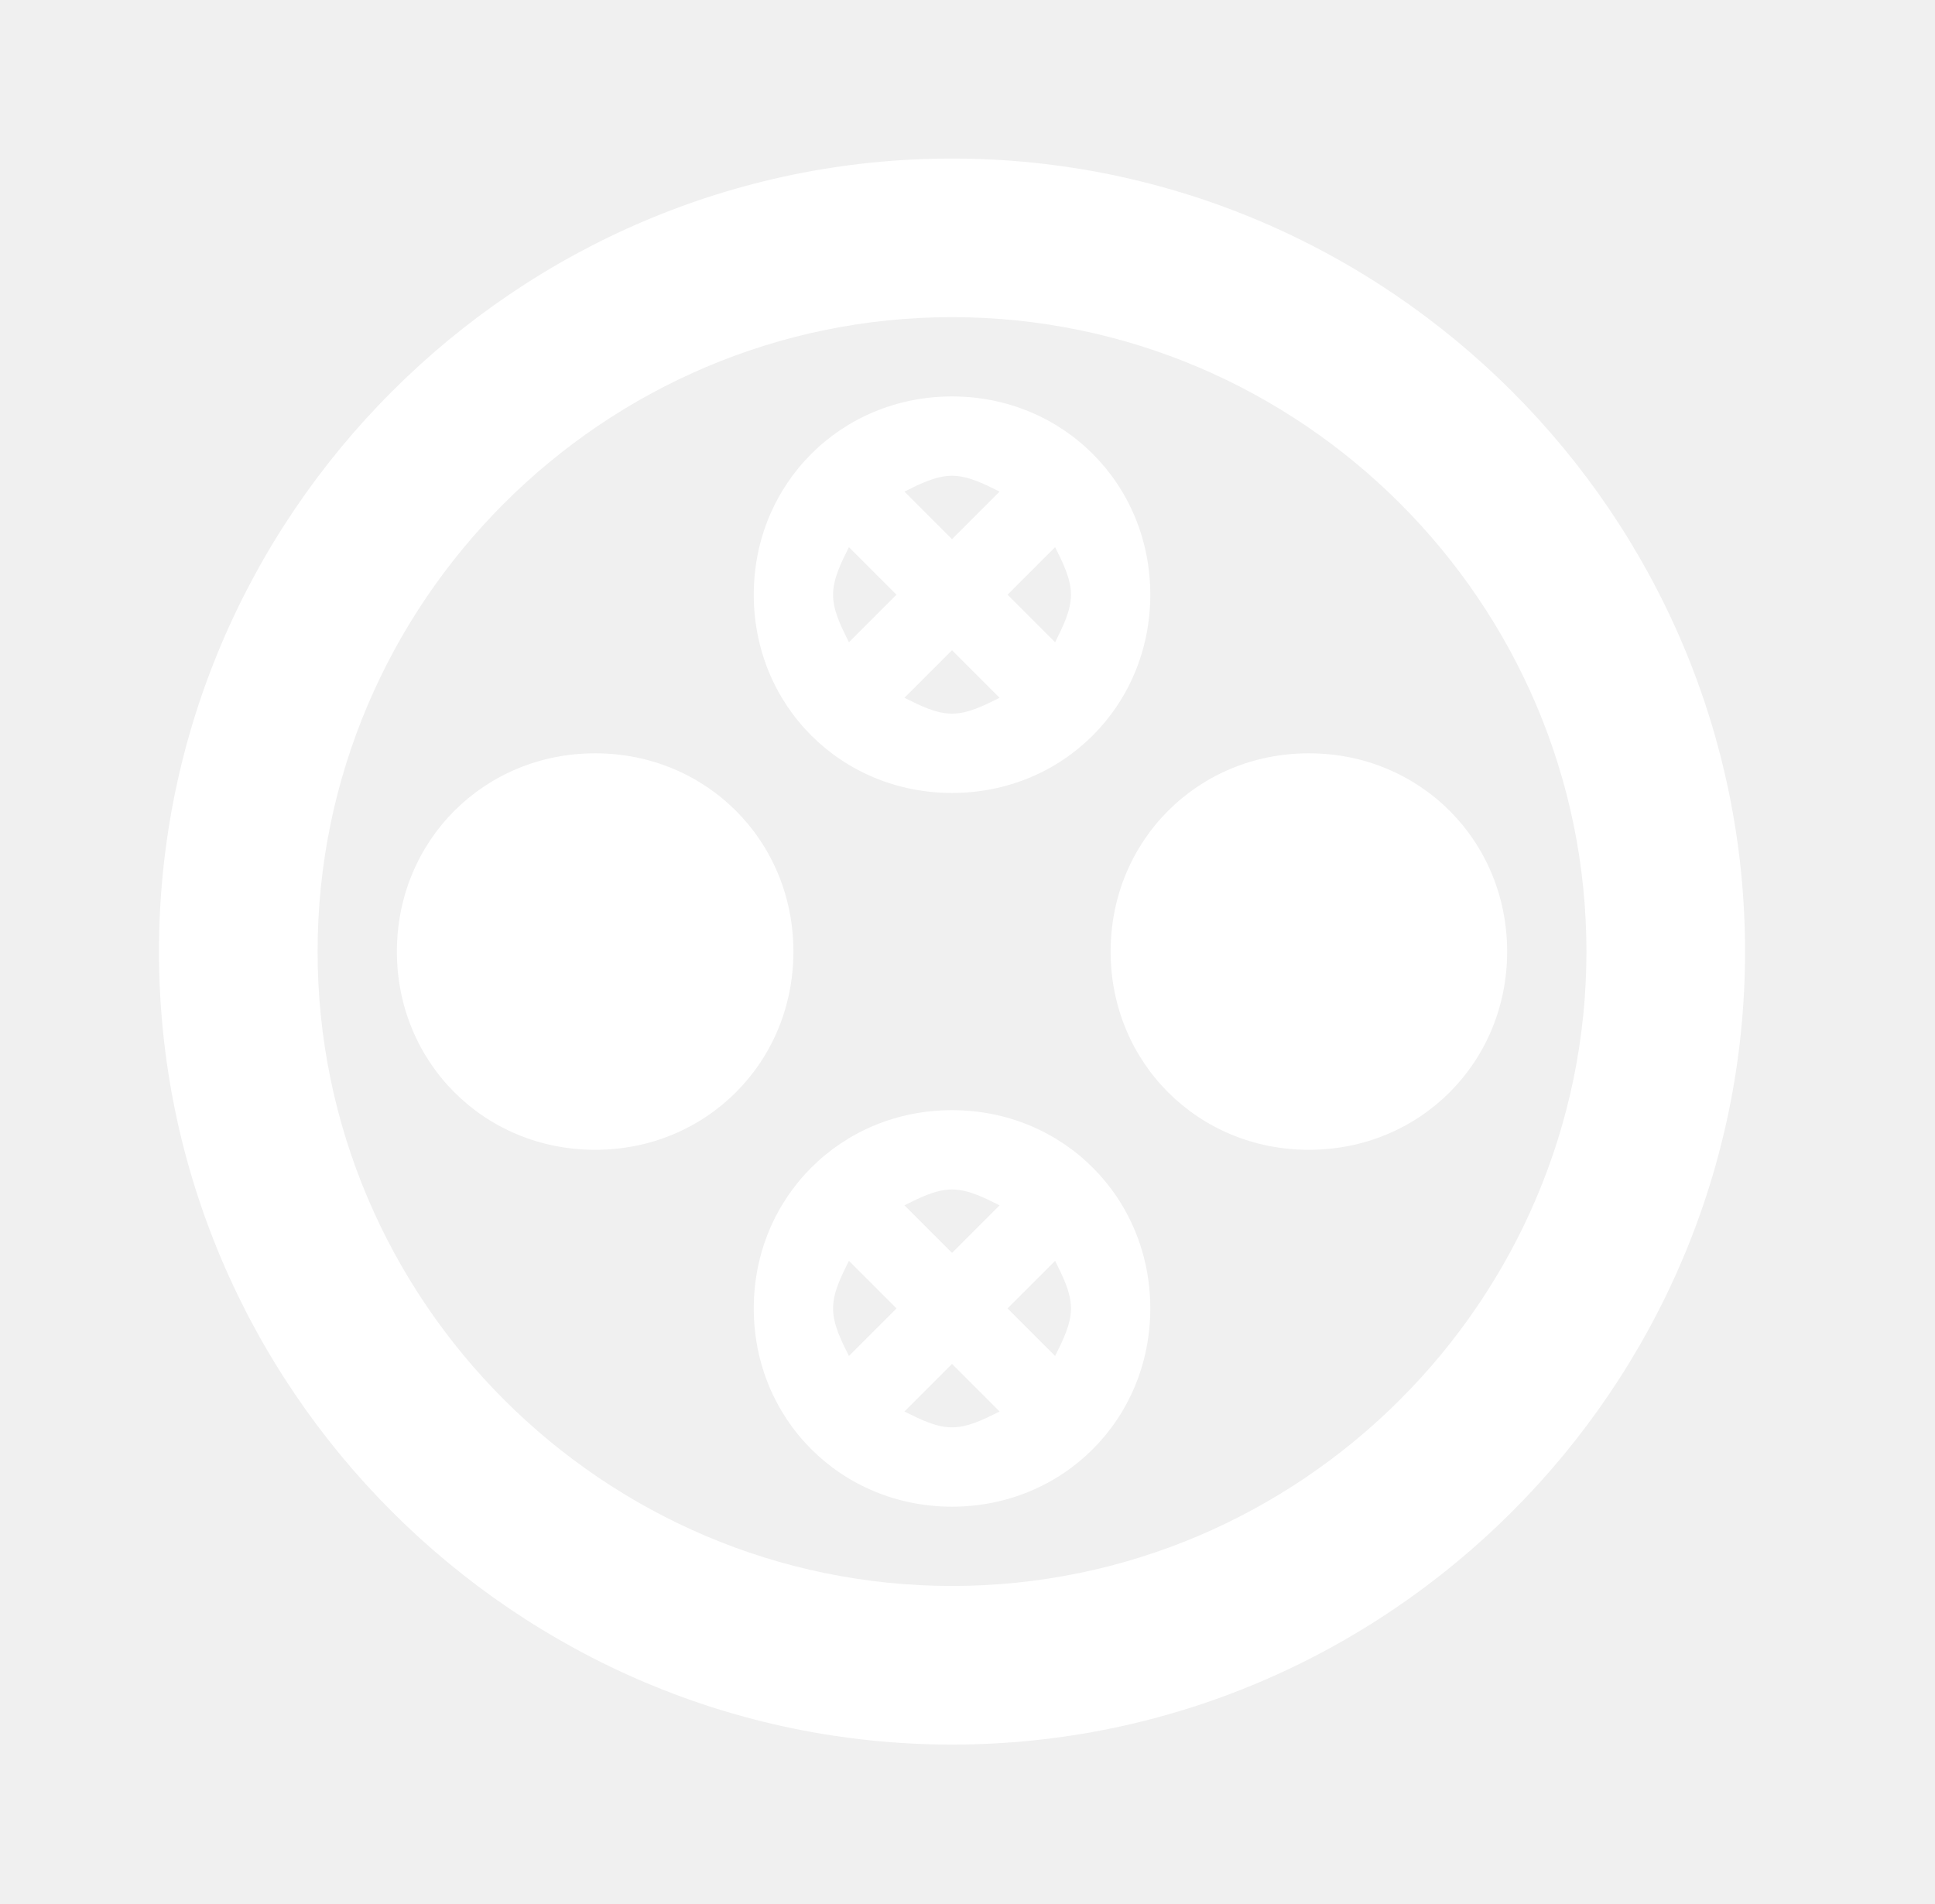
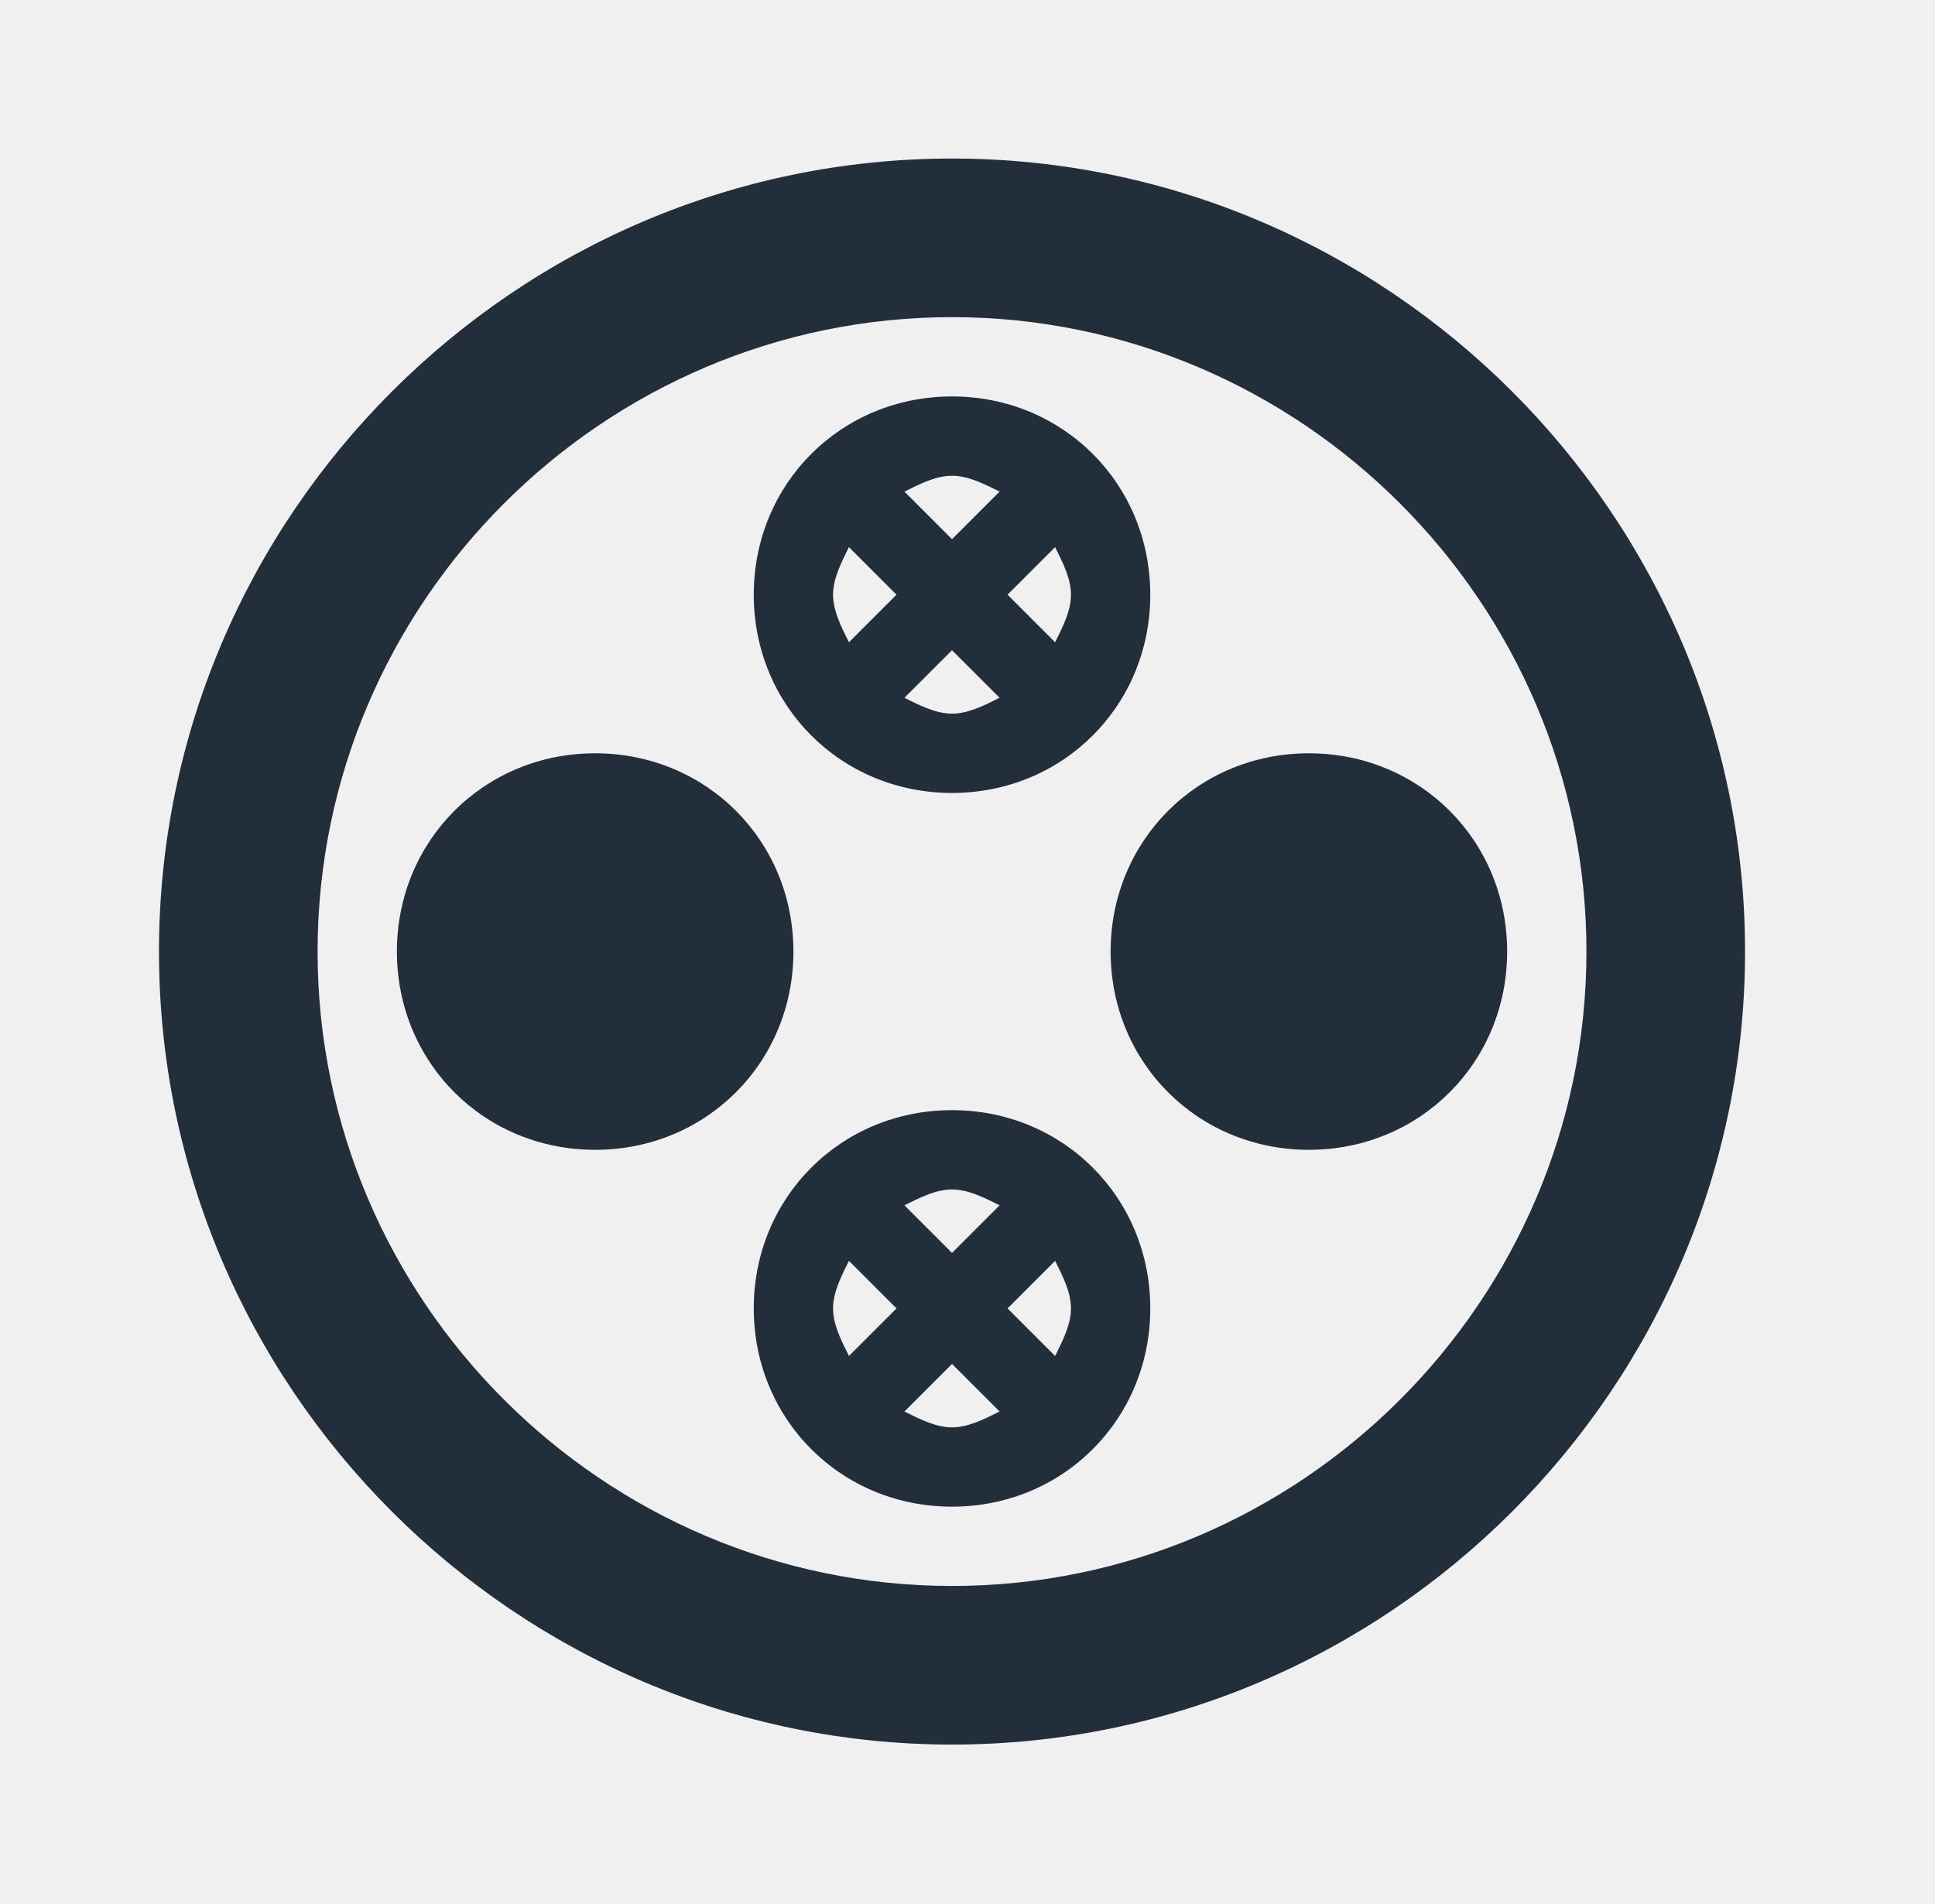
<svg xmlns="http://www.w3.org/2000/svg" width="61" height="60" viewBox="0 0 61 60" fill="none">
-   <path d="M18.762 23.748C15.262 23.748 12.512 26.498 12.512 29.998C12.512 33.498 15.262 36.248 18.762 36.248C22.262 36.248 25.012 33.498 25.012 29.998C25.012 26.498 22.262 23.748 18.762 23.748ZM41.262 23.748C37.762 23.748 35.012 26.498 35.012 29.998C35.012 33.498 37.762 36.248 41.262 36.248C44.762 36.248 47.512 33.498 47.512 29.998C47.512 26.498 44.762 23.748 41.262 23.748ZM30.012 9.998C41.012 9.998 50.012 18.998 50.012 29.998C50.012 40.998 41.012 49.998 30.012 49.998C19.012 49.998 10.012 40.998 10.012 29.998C10.012 18.998 19.012 9.998 30.012 9.998ZM30.012 4.998C16.262 4.998 5.012 16.248 5.012 29.998C5.012 43.748 16.262 54.998 30.012 54.998C43.762 54.998 55.012 43.748 55.012 29.998C55.012 16.248 43.762 4.998 30.012 4.998ZM30.012 12.498C26.512 12.498 23.762 15.248 23.762 18.748C23.762 22.248 26.512 24.998 30.012 24.998C33.512 24.998 36.262 22.248 36.262 18.748C36.262 15.248 33.512 12.498 30.012 12.498ZM33.762 18.748C33.762 19.248 33.512 19.748 33.262 20.248L31.762 18.748L33.262 17.248C33.512 17.748 33.762 18.248 33.762 18.748ZM31.512 15.498L30.012 16.998L28.512 15.498C29.012 15.248 29.512 14.998 30.012 14.998C30.512 14.998 31.012 15.248 31.512 15.498ZM26.762 20.248C26.512 19.748 26.262 19.248 26.262 18.748C26.262 18.248 26.512 17.748 26.762 17.248L28.262 18.748L26.762 20.248ZM28.512 21.998L30.012 20.498L31.512 21.998C31.012 22.248 30.512 22.498 30.012 22.498C29.512 22.498 29.012 22.248 28.512 21.998ZM30.012 34.998C26.512 34.998 23.762 37.748 23.762 41.248C23.762 44.748 26.512 47.498 30.012 47.498C33.512 47.498 36.262 44.748 36.262 41.248C36.262 37.748 33.512 34.998 30.012 34.998ZM33.762 41.248C33.762 41.748 33.512 42.248 33.262 42.748L31.762 41.248L33.262 39.748C33.512 40.248 33.762 40.748 33.762 41.248ZM31.512 37.998L30.012 39.498L28.512 37.998C29.012 37.748 29.512 37.498 30.012 37.498C30.512 37.498 31.012 37.748 31.512 37.998ZM26.762 42.748C26.512 42.248 26.262 41.748 26.262 41.248C26.262 40.748 26.512 40.248 26.762 39.748L28.262 41.248L26.762 42.748ZM28.512 44.498L30.012 42.998L31.512 44.498C31.012 44.748 30.512 44.998 30.012 44.998C29.512 44.998 29.012 44.748 28.512 44.498Z" fill="white" />
+   <path d="M18.762 23.748C15.262 23.748 12.512 26.498 12.512 29.998C12.512 33.498 15.262 36.248 18.762 36.248C22.262 36.248 25.012 33.498 25.012 29.998C25.012 26.498 22.262 23.748 18.762 23.748ZM41.262 23.748C37.762 23.748 35.012 26.498 35.012 29.998C35.012 33.498 37.762 36.248 41.262 36.248C44.762 36.248 47.512 33.498 47.512 29.998C47.512 26.498 44.762 23.748 41.262 23.748ZM30.012 9.998C41.012 9.998 50.012 18.998 50.012 29.998C50.012 40.998 41.012 49.998 30.012 49.998C19.012 49.998 10.012 40.998 10.012 29.998C10.012 18.998 19.012 9.998 30.012 9.998ZM30.012 4.998C16.262 4.998 5.012 16.248 5.012 29.998C5.012 43.748 16.262 54.998 30.012 54.998C43.762 54.998 55.012 43.748 55.012 29.998C55.012 16.248 43.762 4.998 30.012 4.998ZM30.012 12.498C26.512 12.498 23.762 15.248 23.762 18.748C23.762 22.248 26.512 24.998 30.012 24.998C33.512 24.998 36.262 22.248 36.262 18.748C36.262 15.248 33.512 12.498 30.012 12.498ZM33.762 18.748C33.762 19.248 33.512 19.748 33.262 20.248L31.762 18.748L33.262 17.248C33.512 17.748 33.762 18.248 33.762 18.748ZM31.512 15.498L30.012 16.998L28.512 15.498C29.012 15.248 29.512 14.998 30.012 14.998C30.512 14.998 31.012 15.248 31.512 15.498ZM26.762 20.248C26.512 19.748 26.262 19.248 26.262 18.748C26.262 18.248 26.512 17.748 26.762 17.248L28.262 18.748L26.762 20.248ZM28.512 21.998L30.012 20.498L31.512 21.998C31.012 22.248 30.512 22.498 30.012 22.498C29.512 22.498 29.012 22.248 28.512 21.998ZM30.012 34.998C26.512 34.998 23.762 37.748 23.762 41.248C23.762 44.748 26.512 47.498 30.012 47.498C33.512 47.498 36.262 44.748 36.262 41.248C36.262 37.748 33.512 34.998 30.012 34.998ZM33.762 41.248C33.762 41.748 33.512 42.248 33.262 42.748L31.762 41.248L33.262 39.748C33.512 40.248 33.762 40.748 33.762 41.248ZM31.512 37.998L30.012 39.498L28.512 37.998C29.012 37.748 29.512 37.498 30.012 37.498C30.512 37.498 31.012 37.748 31.512 37.998ZM26.762 42.748C26.512 42.248 26.262 41.748 26.262 41.248C26.262 40.748 26.512 40.248 26.762 39.748L28.262 41.248L26.762 42.748ZM28.512 44.498L30.012 42.998L31.512 44.498C31.012 44.748 30.512 44.998 30.012 44.998C29.512 44.998 29.012 44.748 28.512 44.498Z" fill="#222E3A" />
</svg>
